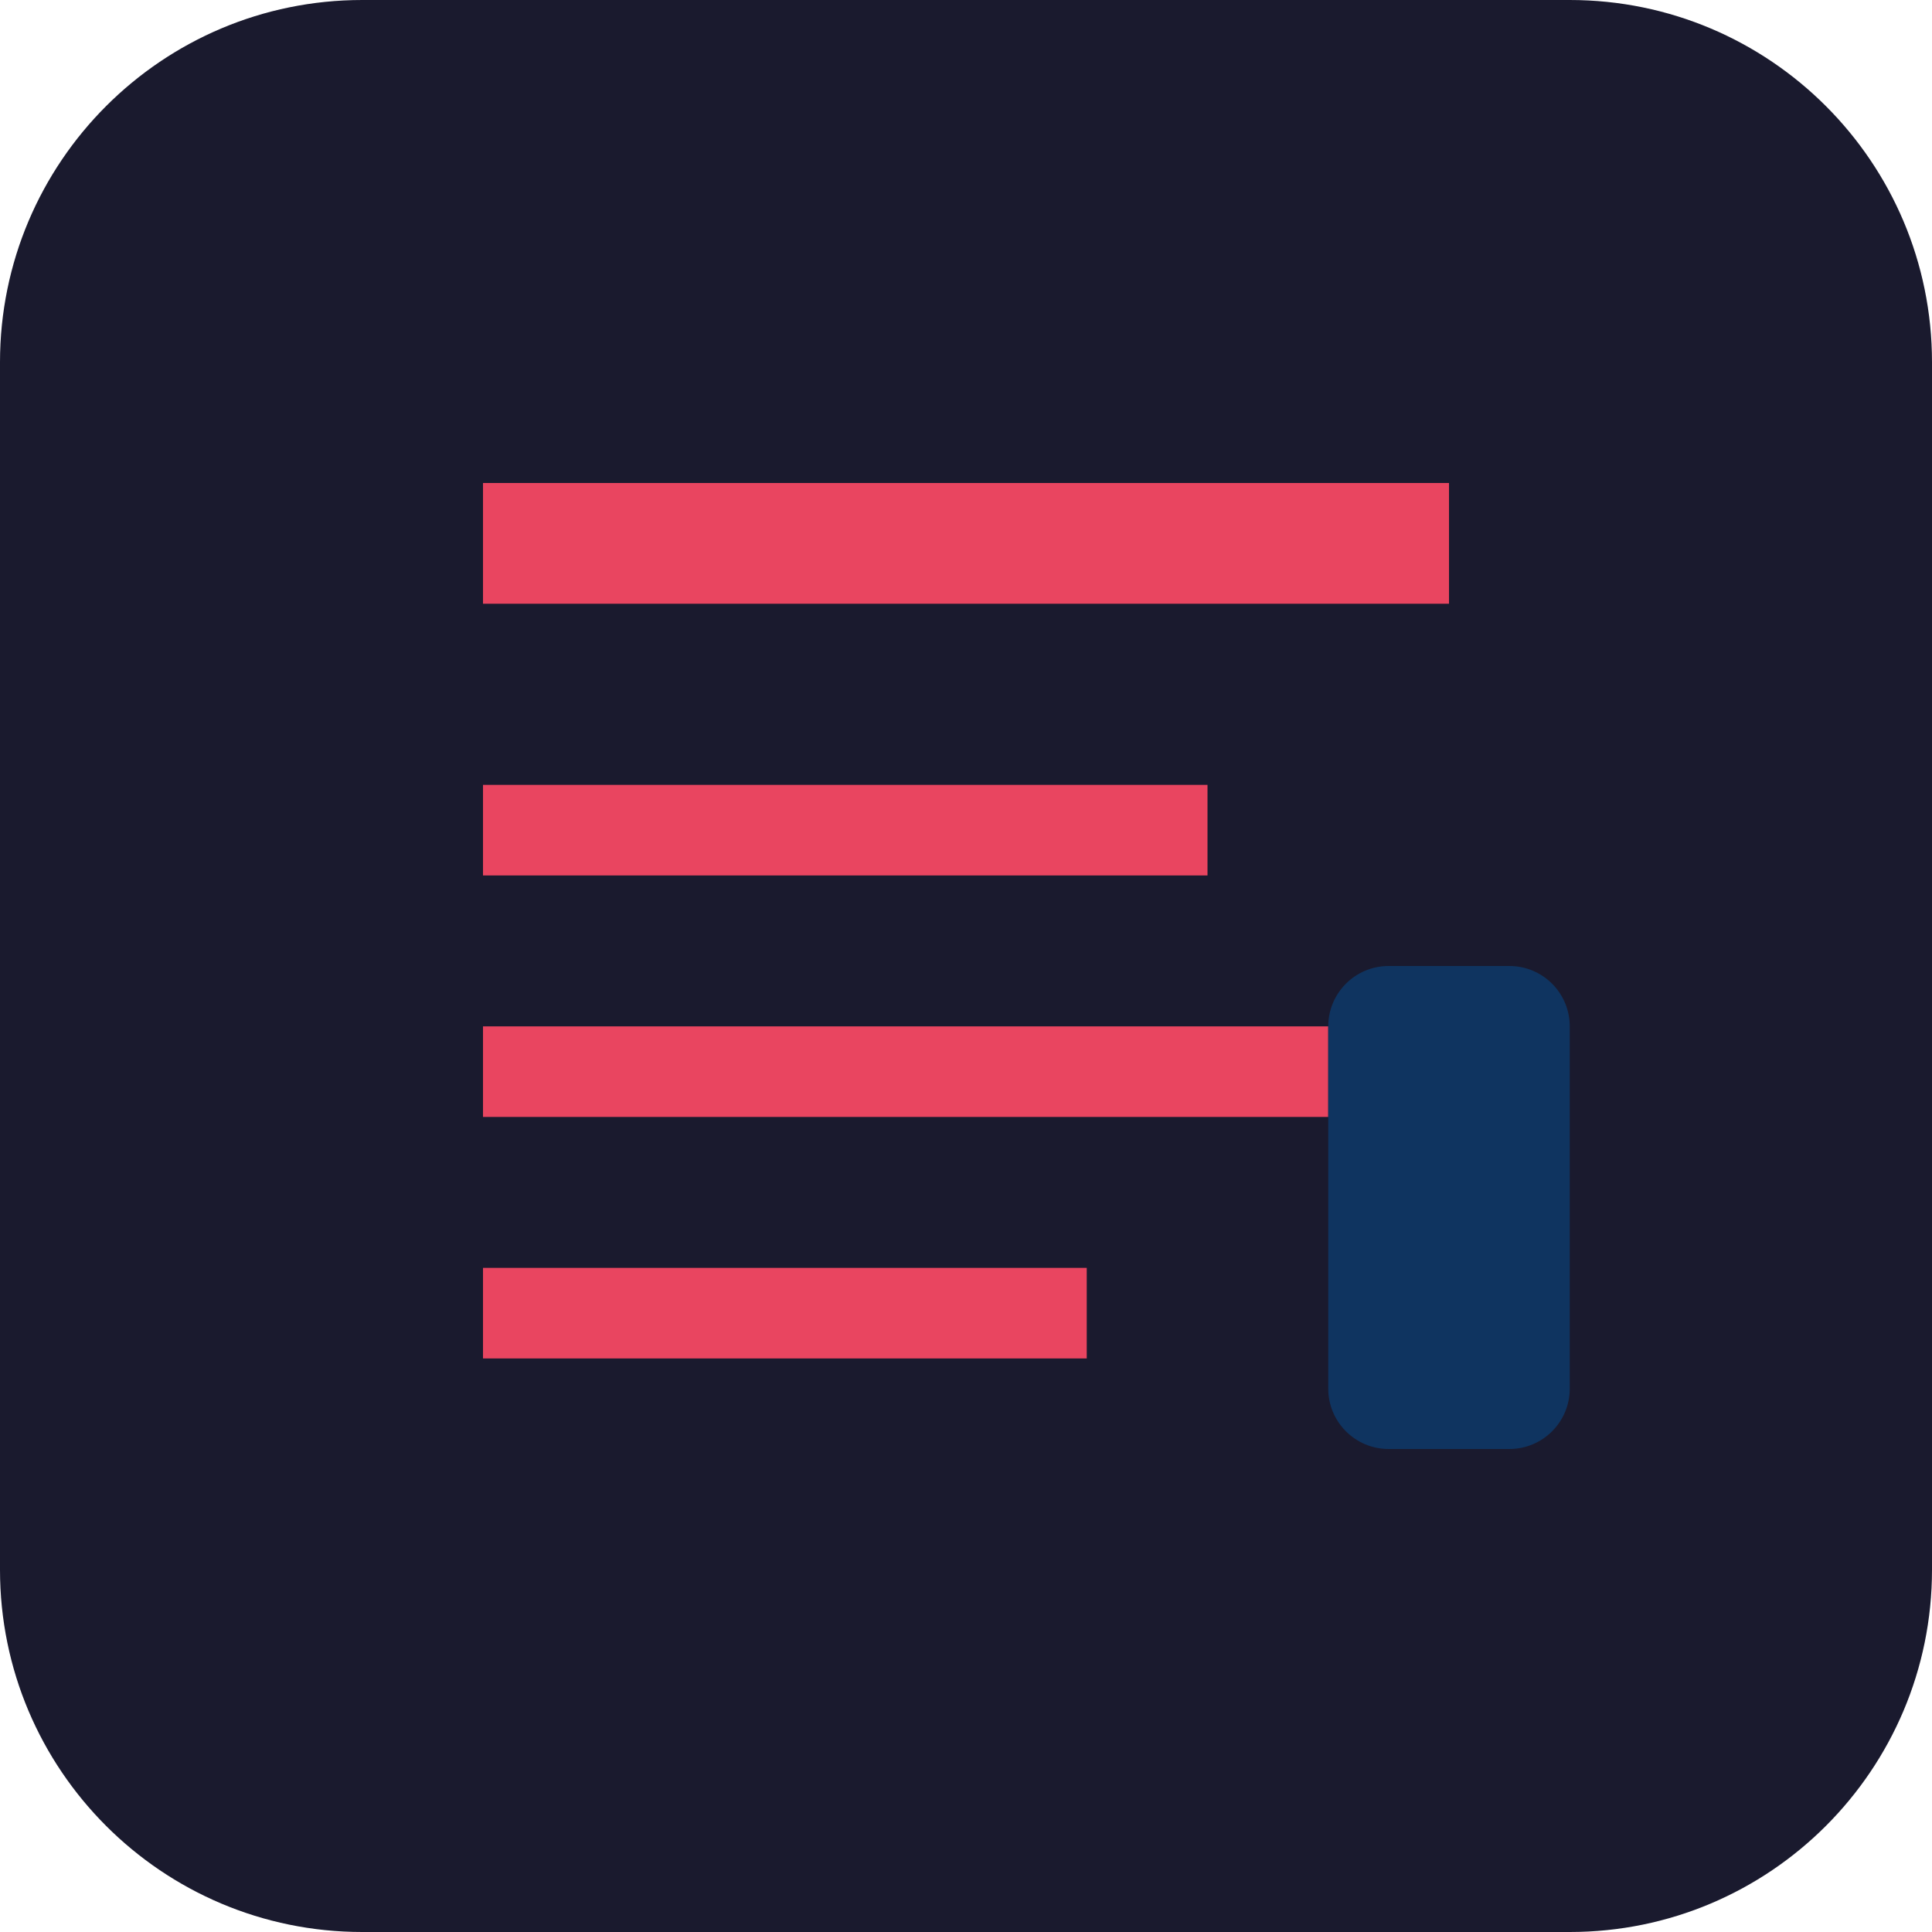
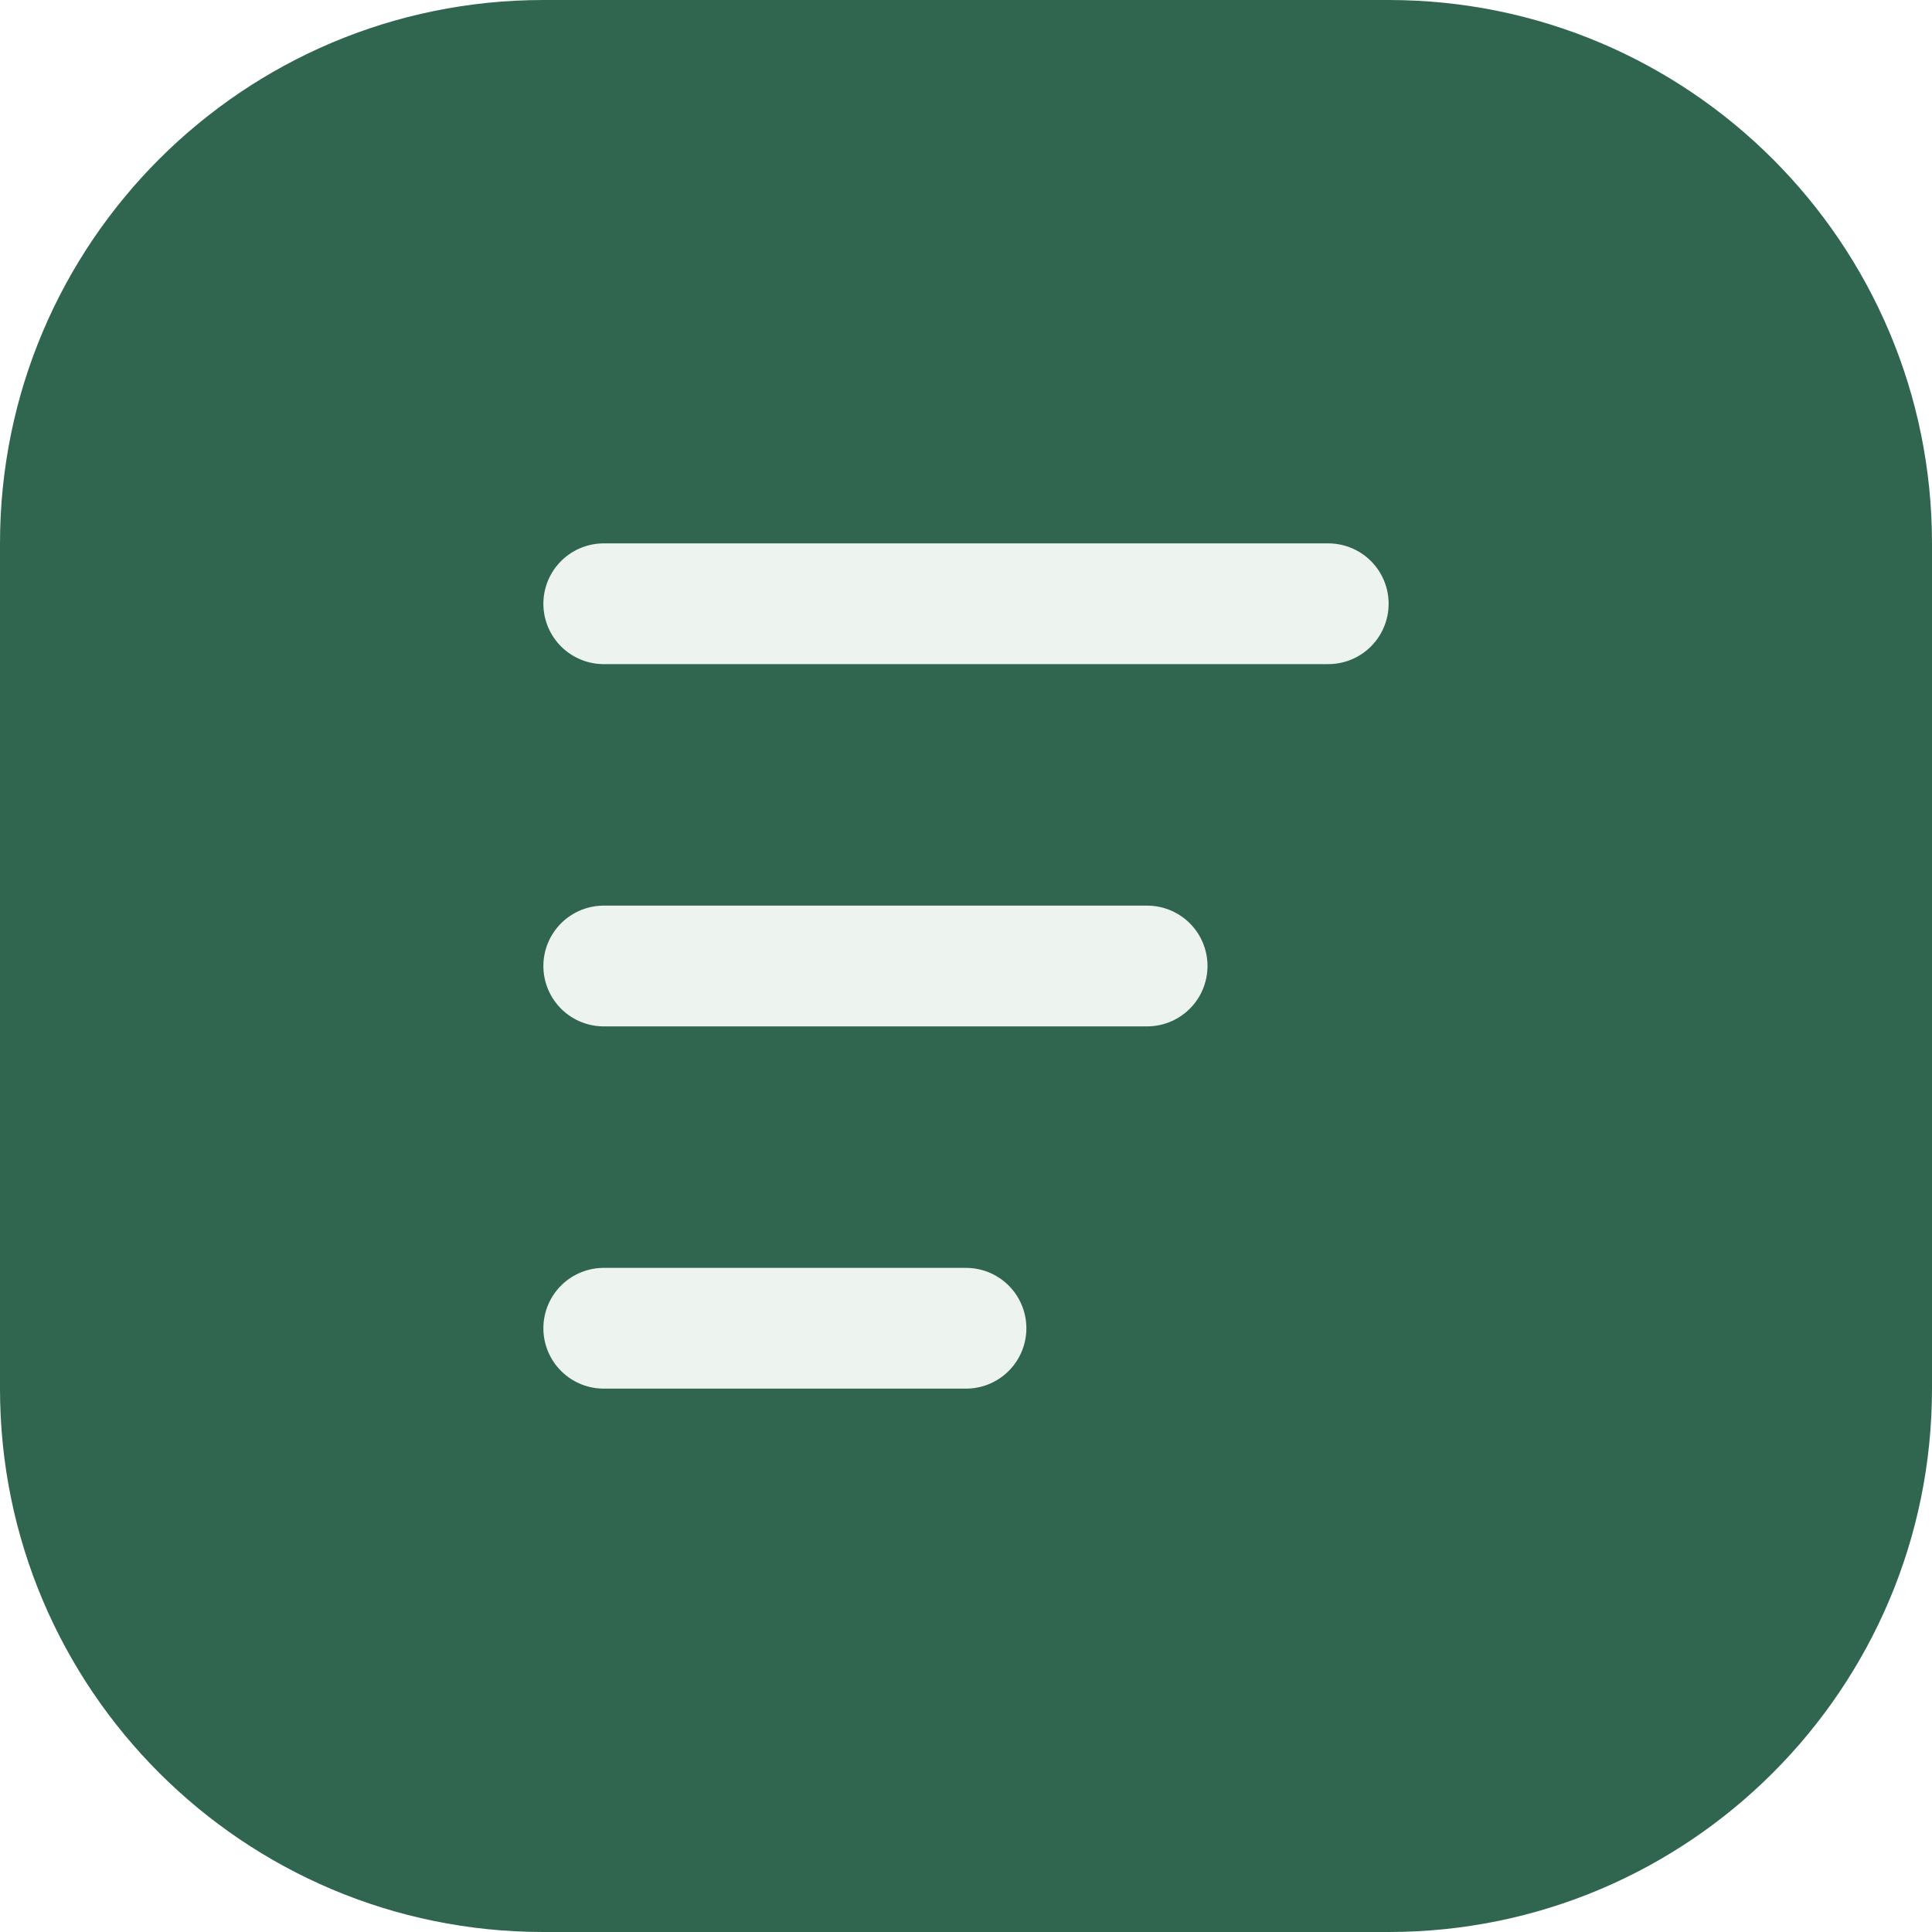
<svg xmlns="http://www.w3.org/2000/svg" viewBox="0 0 32 32" fill="none">
-   <rect width="32" height="32" rx="6" fill="#1a1a2e" />
-   <path d="M8 8h16v2H8zM8 13h12v1.5H8zM8 17h14v1.5H8zM8 21h10v1.5H8z" fill="#e94560" />
-   <rect x="22" y="16" width="4" height="8" rx="1" fill="#0f3460" />
+   <rect width="32" height="32" rx="9" fill="#30664f" />
+   <path d="M10 10h12M10 16h9M10 22h6" stroke="#edf3ee" stroke-width="2" stroke-linecap="round" />
</svg>
